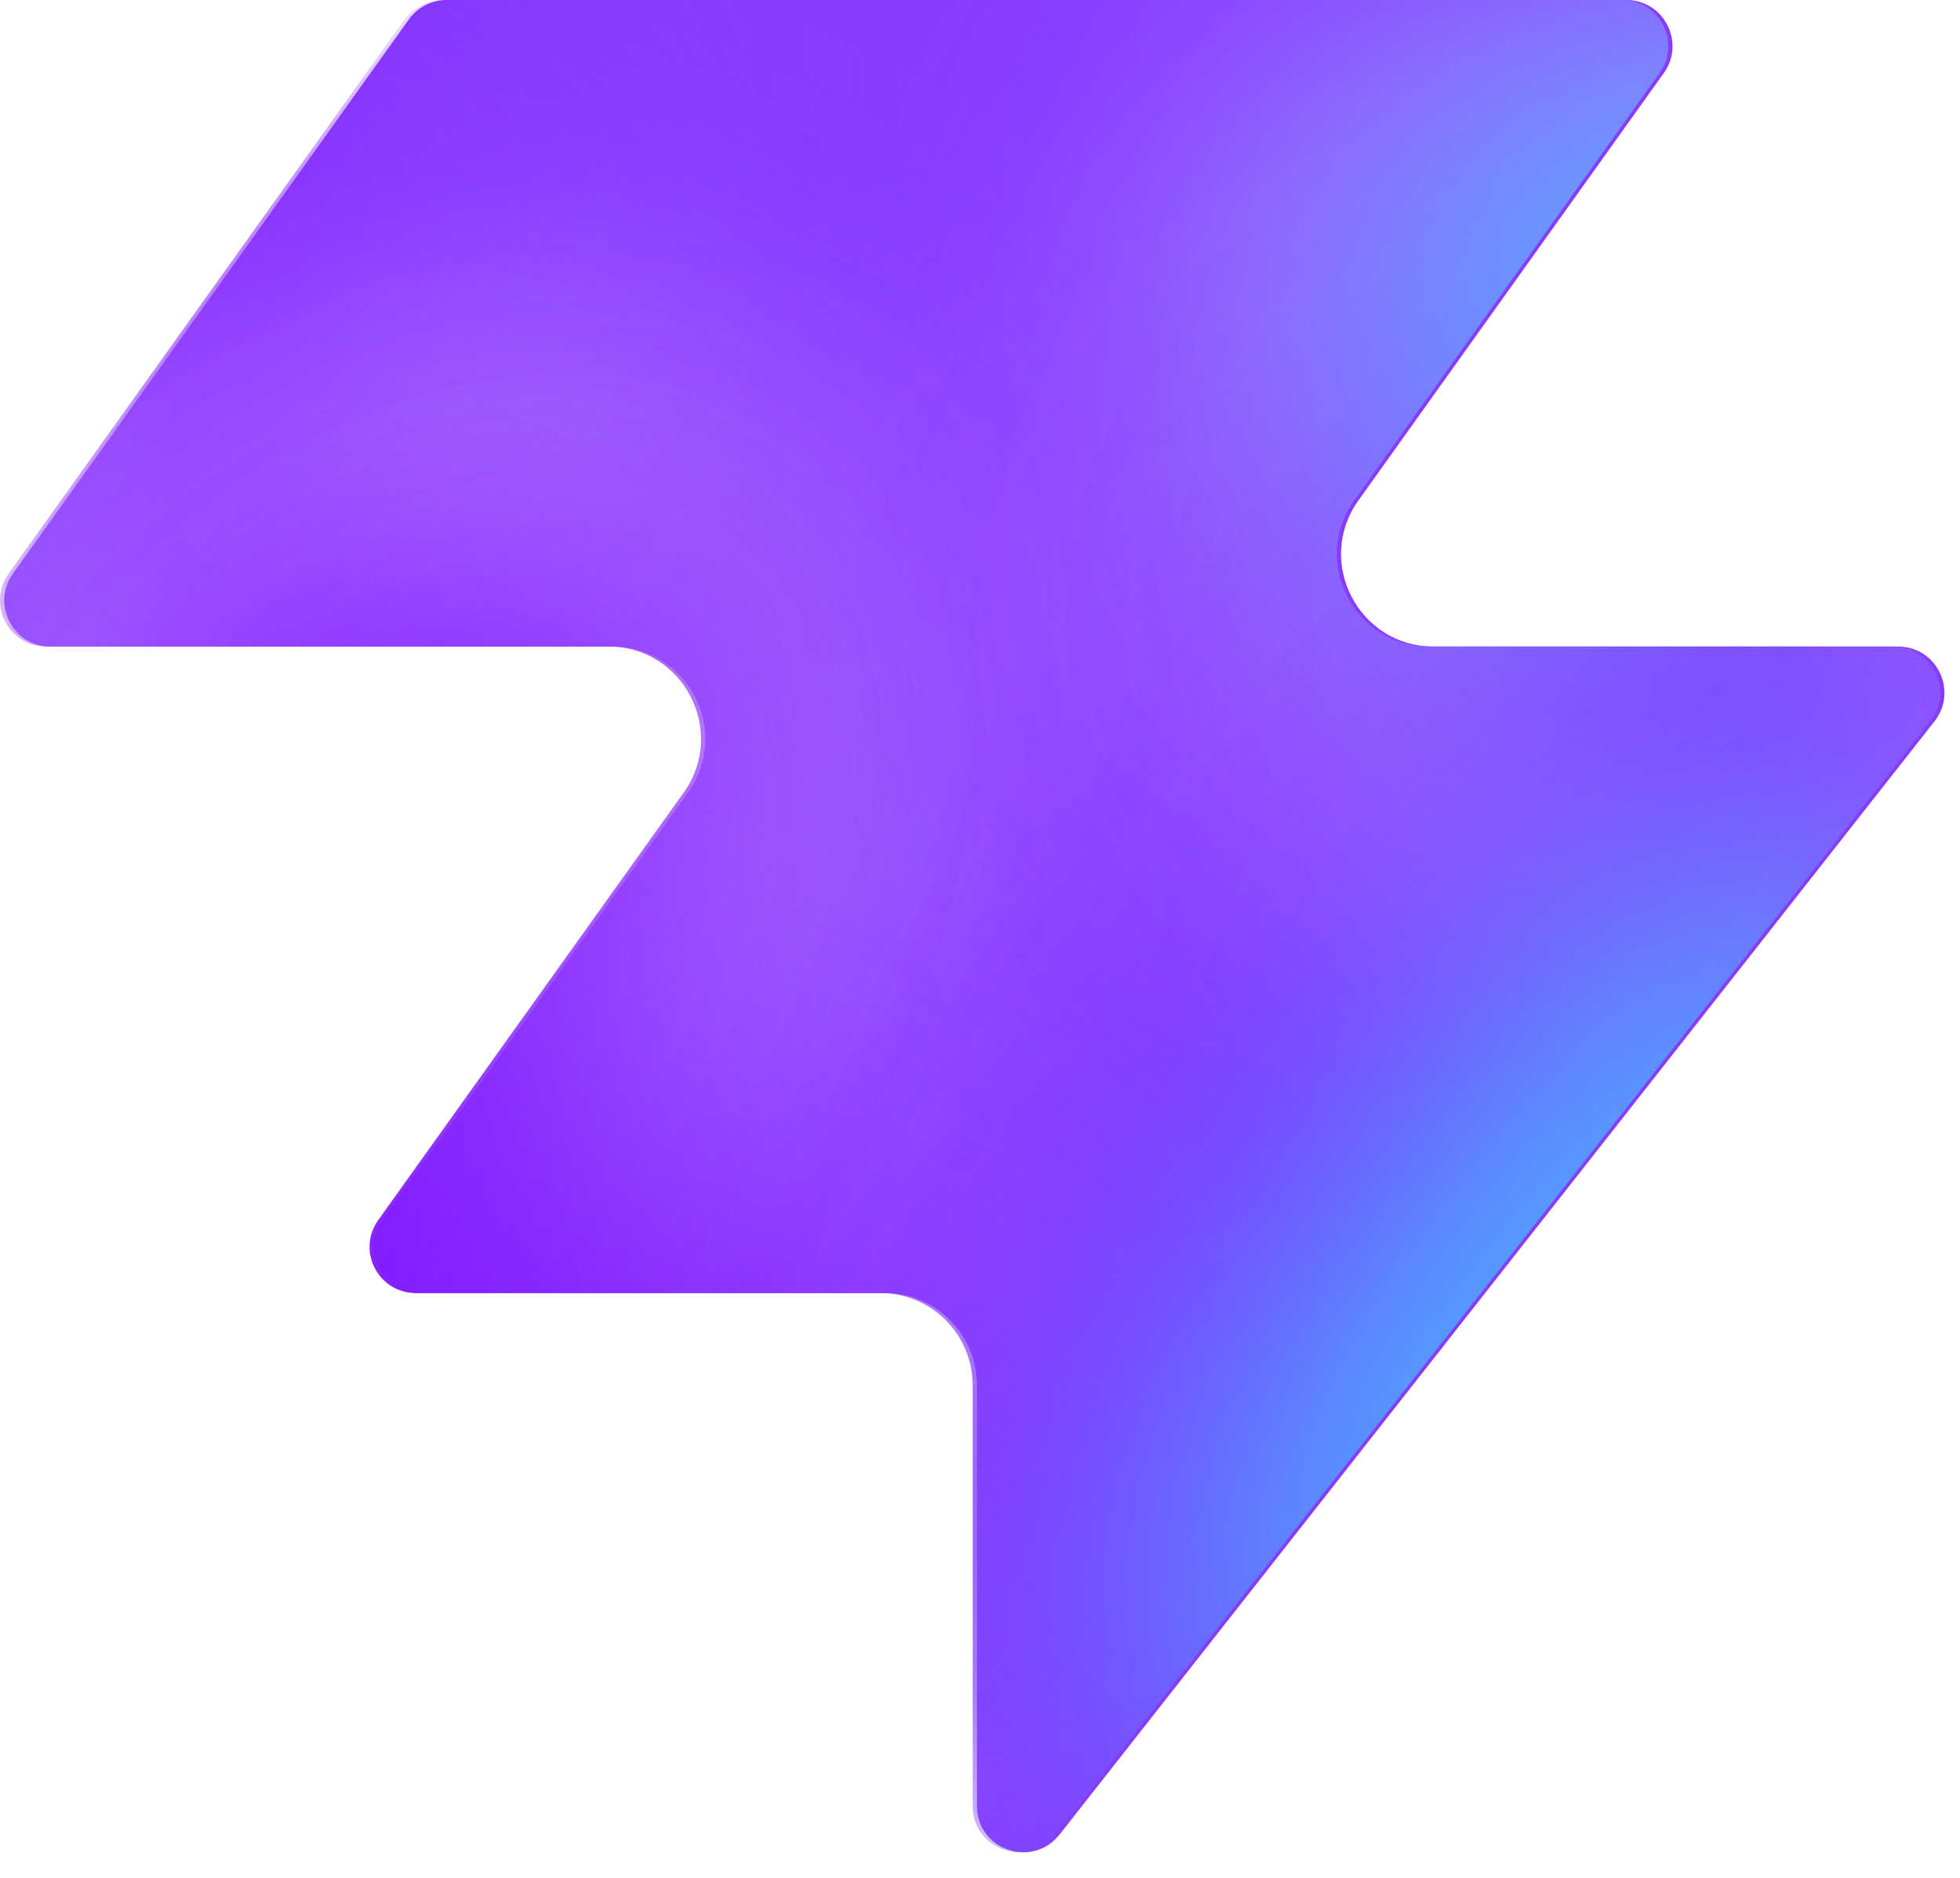
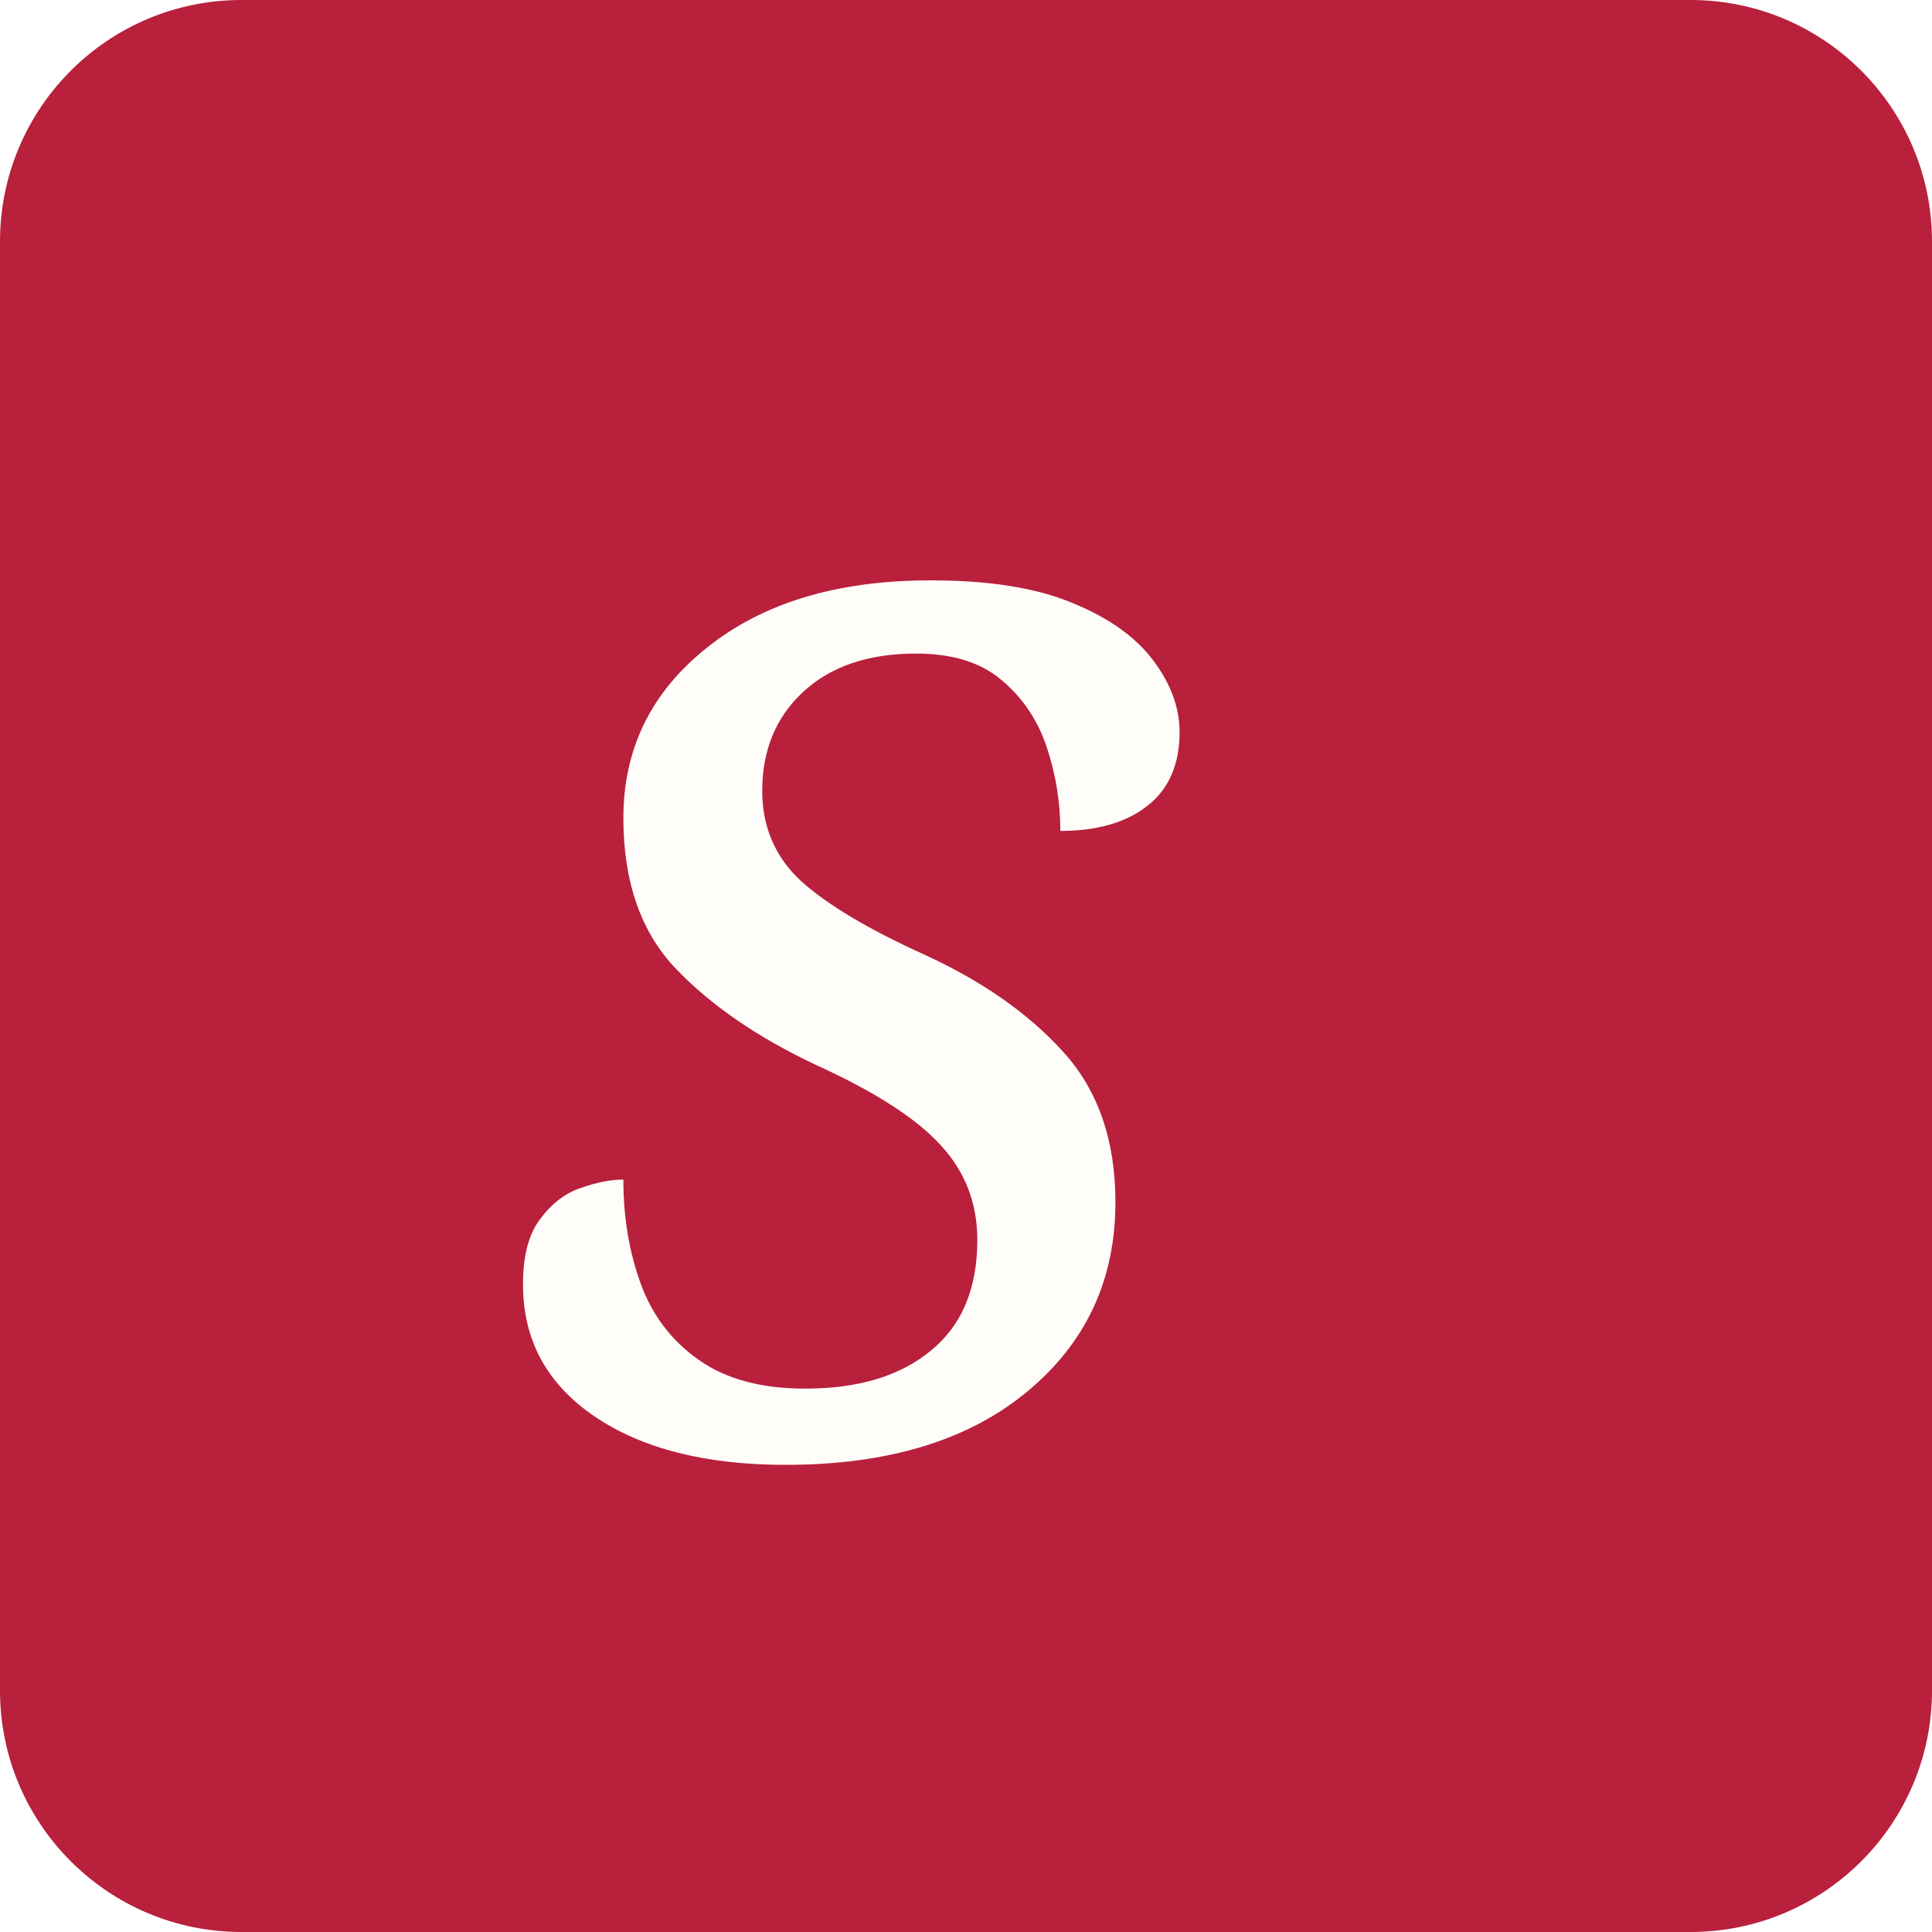
- <svg xmlns="http://www.w3.org/2000/svg" width="48" height="46" fill="none" viewBox="0 0 48 46">
-   <path fill="#863bff" d="M25.946 44.938c-.664.845-2.021.375-2.021-.698V33.937a2.26 2.26 0 0 0-2.262-2.262H10.287c-.92 0-1.456-1.04-.92-1.788l7.48-10.471c1.07-1.497 0-3.578-1.842-3.578H1.237c-.92 0-1.456-1.04-.92-1.788L10.013.474c.214-.297.556-.474.92-.474h28.894c.92 0 1.456 1.04.92 1.788l-7.48 10.471c-1.07 1.498 0 3.579 1.842 3.579h11.377c.943 0 1.473 1.088.89 1.83L25.947 44.94z" style="fill:#863bff;fill:color(display-p3 .525 .23 1);fill-opacity:1" />
-   <mask id="a" width="48" height="46" x="0" y="0" maskUnits="userSpaceOnUse" style="mask-type:alpha">
-     <path fill="#000" d="M25.842 44.938c-.664.844-2.021.375-2.021-.698V33.937a2.26 2.26 0 0 0-2.262-2.262H10.183c-.92 0-1.456-1.04-.92-1.788l7.48-10.471c1.07-1.498 0-3.579-1.842-3.579H1.133c-.92 0-1.456-1.04-.92-1.787L9.91.473c.214-.297.556-.474.92-.474h28.894c.92 0 1.456 1.04.92 1.788l-7.48 10.471c-1.07 1.498 0 3.578 1.842 3.578h11.377c.943 0 1.473 1.088.89 1.832L25.843 44.94z" style="fill:#000;fill-opacity:1" />
-   </mask>
-   <g mask="url(#a)">
-     <g filter="url(#b)">
-       <ellipse cx="5.508" cy="14.704" fill="#ede6ff" rx="5.508" ry="14.704" style="fill:#ede6ff;fill:color(display-p3 .927 .903 1);fill-opacity:1" transform="matrix(.00324 1 1 -.00324 -4.47 31.516)" />
-     </g>
-     <g filter="url(#c)">
-       <ellipse cx="10.399" cy="29.851" fill="#ede6ff" rx="10.399" ry="29.851" style="fill:#ede6ff;fill:color(display-p3 .927 .903 1);fill-opacity:1" transform="matrix(.00324 1 1 -.00324 -39.328 7.883)" />
-     </g>
-     <g filter="url(#d)">
-       <ellipse cx="5.508" cy="30.487" fill="#7e14ff" rx="5.508" ry="30.487" style="fill:#7e14ff;fill:color(display-p3 .492 .077 1);fill-opacity:1" transform="rotate(89.814 -25.913 -14.639)scale(1 -1)" />
-     </g>
-     <g filter="url(#e)">
-       <ellipse cx="5.508" cy="30.599" fill="#7e14ff" rx="5.508" ry="30.599" style="fill:#7e14ff;fill:color(display-p3 .492 .077 1);fill-opacity:1" transform="rotate(89.814 -32.644 -3.334)scale(1 -1)" />
-     </g>
-     <g filter="url(#f)">
-       <ellipse cx="5.508" cy="30.599" fill="#7e14ff" rx="5.508" ry="30.599" style="fill:#7e14ff;fill:color(display-p3 .492 .077 1);fill-opacity:1" transform="matrix(.00324 1 1 -.00324 -34.34 30.47)" />
-     </g>
-     <g filter="url(#g)">
-       <ellipse cx="14.072" cy="22.078" fill="#ede6ff" rx="14.072" ry="22.078" style="fill:#ede6ff;fill:color(display-p3 .927 .903 1);fill-opacity:1" transform="rotate(93.35 24.506 48.493)scale(-1 1)" />
-     </g>
-     <g filter="url(#h)">
-       <ellipse cx="3.47" cy="21.501" fill="#7e14ff" rx="3.47" ry="21.501" style="fill:#7e14ff;fill:color(display-p3 .492 .077 1);fill-opacity:1" transform="rotate(89.009 28.708 47.59)scale(-1 1)" />
-     </g>
-     <g filter="url(#i)">
-       <ellipse cx="3.47" cy="21.501" fill="#7e14ff" rx="3.47" ry="21.501" style="fill:#7e14ff;fill:color(display-p3 .492 .077 1);fill-opacity:1" transform="rotate(89.009 28.708 47.59)scale(-1 1)" />
-     </g>
-     <g filter="url(#j)">
-       <ellipse cx=".387" cy="8.972" fill="#7e14ff" rx="4.407" ry="29.108" style="fill:#7e14ff;fill:color(display-p3 .492 .077 1);fill-opacity:1" transform="rotate(39.51 .387 8.972)" />
-     </g>
-     <g filter="url(#k)">
-       <ellipse cx="47.523" cy="-6.092" fill="#7e14ff" rx="4.407" ry="29.108" style="fill:#7e14ff;fill:color(display-p3 .492 .077 1);fill-opacity:1" transform="rotate(37.892 47.523 -6.092)" />
-     </g>
-     <g filter="url(#l)">
-       <ellipse cx="41.412" cy="6.333" fill="#47bfff" rx="5.971" ry="9.665" style="fill:#47bfff;fill:color(display-p3 .28 .748 1);fill-opacity:1" transform="rotate(37.892 41.412 6.333)" />
-     </g>
-     <g filter="url(#m)">
-       <ellipse cx="-1.879" cy="38.332" fill="#7e14ff" rx="4.407" ry="29.108" style="fill:#7e14ff;fill:color(display-p3 .492 .077 1);fill-opacity:1" transform="rotate(37.892 -1.88 38.332)" />
-     </g>
-     <g filter="url(#n)">
-       <ellipse cx="-1.879" cy="38.332" fill="#7e14ff" rx="4.407" ry="29.108" style="fill:#7e14ff;fill:color(display-p3 .492 .077 1);fill-opacity:1" transform="rotate(37.892 -1.88 38.332)" />
-     </g>
-     <g filter="url(#o)">
-       <ellipse cx="35.651" cy="29.907" fill="#7e14ff" rx="4.407" ry="29.108" style="fill:#7e14ff;fill:color(display-p3 .492 .077 1);fill-opacity:1" transform="rotate(37.892 35.651 29.907)" />
-     </g>
-     <g filter="url(#p)">
-       <ellipse cx="38.418" cy="32.4" fill="#47bfff" rx="5.971" ry="15.297" style="fill:#47bfff;fill:color(display-p3 .28 .748 1);fill-opacity:1" transform="rotate(37.892 38.418 32.4)" />
-     </g>
-   </g>
-   <defs>
-     <filter id="b" width="60.045" height="41.654" x="-19.77" y="16.149" color-interpolation-filters="sRGB" filterUnits="userSpaceOnUse">
-       <feFlood flood-opacity="0" result="BackgroundImageFix" />
-       <feBlend in="SourceGraphic" in2="BackgroundImageFix" result="shape" />
-       <feGaussianBlur result="effect1_foregroundBlur_2002_17158" stdDeviation="7.659" />
-     </filter>
-     <filter id="c" width="90.34" height="51.437" x="-54.613" y="-7.533" color-interpolation-filters="sRGB" filterUnits="userSpaceOnUse">
-       <feFlood flood-opacity="0" result="BackgroundImageFix" />
-       <feBlend in="SourceGraphic" in2="BackgroundImageFix" result="shape" />
-       <feGaussianBlur result="effect1_foregroundBlur_2002_17158" stdDeviation="7.659" />
-     </filter>
-     <filter id="d" width="79.355" height="29.4" x="-49.64" y="2.03" color-interpolation-filters="sRGB" filterUnits="userSpaceOnUse">
-       <feFlood flood-opacity="0" result="BackgroundImageFix" />
-       <feBlend in="SourceGraphic" in2="BackgroundImageFix" result="shape" />
-       <feGaussianBlur result="effect1_foregroundBlur_2002_17158" stdDeviation="4.596" />
-     </filter>
-     <filter id="e" width="79.579" height="29.4" x="-45.045" y="20.029" color-interpolation-filters="sRGB" filterUnits="userSpaceOnUse">
-       <feFlood flood-opacity="0" result="BackgroundImageFix" />
-       <feBlend in="SourceGraphic" in2="BackgroundImageFix" result="shape" />
-       <feGaussianBlur result="effect1_foregroundBlur_2002_17158" stdDeviation="4.596" />
-     </filter>
-     <filter id="f" width="79.579" height="29.4" x="-43.513" y="21.178" color-interpolation-filters="sRGB" filterUnits="userSpaceOnUse">
-       <feFlood flood-opacity="0" result="BackgroundImageFix" />
-       <feBlend in="SourceGraphic" in2="BackgroundImageFix" result="shape" />
-       <feGaussianBlur result="effect1_foregroundBlur_2002_17158" stdDeviation="4.596" />
-     </filter>
-     <filter id="g" width="74.749" height="58.852" x="15.756" y="-17.901" color-interpolation-filters="sRGB" filterUnits="userSpaceOnUse">
-       <feFlood flood-opacity="0" result="BackgroundImageFix" />
-       <feBlend in="SourceGraphic" in2="BackgroundImageFix" result="shape" />
-       <feGaussianBlur result="effect1_foregroundBlur_2002_17158" stdDeviation="7.659" />
-     </filter>
-     <filter id="h" width="61.377" height="25.362" x="23.548" y="2.284" color-interpolation-filters="sRGB" filterUnits="userSpaceOnUse">
-       <feFlood flood-opacity="0" result="BackgroundImageFix" />
-       <feBlend in="SourceGraphic" in2="BackgroundImageFix" result="shape" />
-       <feGaussianBlur result="effect1_foregroundBlur_2002_17158" stdDeviation="4.596" />
-     </filter>
-     <filter id="i" width="61.377" height="25.362" x="23.548" y="2.284" color-interpolation-filters="sRGB" filterUnits="userSpaceOnUse">
-       <feFlood flood-opacity="0" result="BackgroundImageFix" />
-       <feBlend in="SourceGraphic" in2="BackgroundImageFix" result="shape" />
-       <feGaussianBlur result="effect1_foregroundBlur_2002_17158" stdDeviation="4.596" />
-     </filter>
-     <filter id="j" width="56.045" height="63.649" x="-27.636" y="-22.853" color-interpolation-filters="sRGB" filterUnits="userSpaceOnUse">
-       <feFlood flood-opacity="0" result="BackgroundImageFix" />
-       <feBlend in="SourceGraphic" in2="BackgroundImageFix" result="shape" />
-       <feGaussianBlur result="effect1_foregroundBlur_2002_17158" stdDeviation="4.596" />
-     </filter>
-     <filter id="k" width="54.814" height="64.646" x="20.116" y="-38.415" color-interpolation-filters="sRGB" filterUnits="userSpaceOnUse">
-       <feFlood flood-opacity="0" result="BackgroundImageFix" />
-       <feBlend in="SourceGraphic" in2="BackgroundImageFix" result="shape" />
-       <feGaussianBlur result="effect1_foregroundBlur_2002_17158" stdDeviation="4.596" />
-     </filter>
-     <filter id="l" width="33.541" height="35.313" x="24.641" y="-11.323" color-interpolation-filters="sRGB" filterUnits="userSpaceOnUse">
-       <feFlood flood-opacity="0" result="BackgroundImageFix" />
-       <feBlend in="SourceGraphic" in2="BackgroundImageFix" result="shape" />
-       <feGaussianBlur result="effect1_foregroundBlur_2002_17158" stdDeviation="4.596" />
-     </filter>
-     <filter id="m" width="54.814" height="64.646" x="-29.286" y="6.009" color-interpolation-filters="sRGB" filterUnits="userSpaceOnUse">
-       <feFlood flood-opacity="0" result="BackgroundImageFix" />
-       <feBlend in="SourceGraphic" in2="BackgroundImageFix" result="shape" />
-       <feGaussianBlur result="effect1_foregroundBlur_2002_17158" stdDeviation="4.596" />
-     </filter>
-     <filter id="n" width="54.814" height="64.646" x="-29.286" y="6.009" color-interpolation-filters="sRGB" filterUnits="userSpaceOnUse">
-       <feFlood flood-opacity="0" result="BackgroundImageFix" />
-       <feBlend in="SourceGraphic" in2="BackgroundImageFix" result="shape" />
-       <feGaussianBlur result="effect1_foregroundBlur_2002_17158" stdDeviation="4.596" />
-     </filter>
-     <filter id="o" width="54.814" height="64.646" x="8.244" y="-2.416" color-interpolation-filters="sRGB" filterUnits="userSpaceOnUse">
-       <feFlood flood-opacity="0" result="BackgroundImageFix" />
-       <feBlend in="SourceGraphic" in2="BackgroundImageFix" result="shape" />
-       <feGaussianBlur result="effect1_foregroundBlur_2002_17158" stdDeviation="4.596" />
-     </filter>
-     <filter id="p" width="39.409" height="43.623" x="18.713" y="10.588" color-interpolation-filters="sRGB" filterUnits="userSpaceOnUse">
-       <feFlood flood-opacity="0" result="BackgroundImageFix" />
-       <feBlend in="SourceGraphic" in2="BackgroundImageFix" result="shape" />
-       <feGaussianBlur result="effect1_foregroundBlur_2002_17158" stdDeviation="4.596" />
-     </filter>
-   </defs>
+ <svg xmlns="http://www.w3.org/2000/svg" viewBox="0 0 40 40">
+   <rect width="40" height="40" rx="5" fill="#b8203c" />
+   <text x="10" y="30" font-family="Georgia" font-size="33" font-style="italic" fill="#fffdf9">s</text>
</svg>
